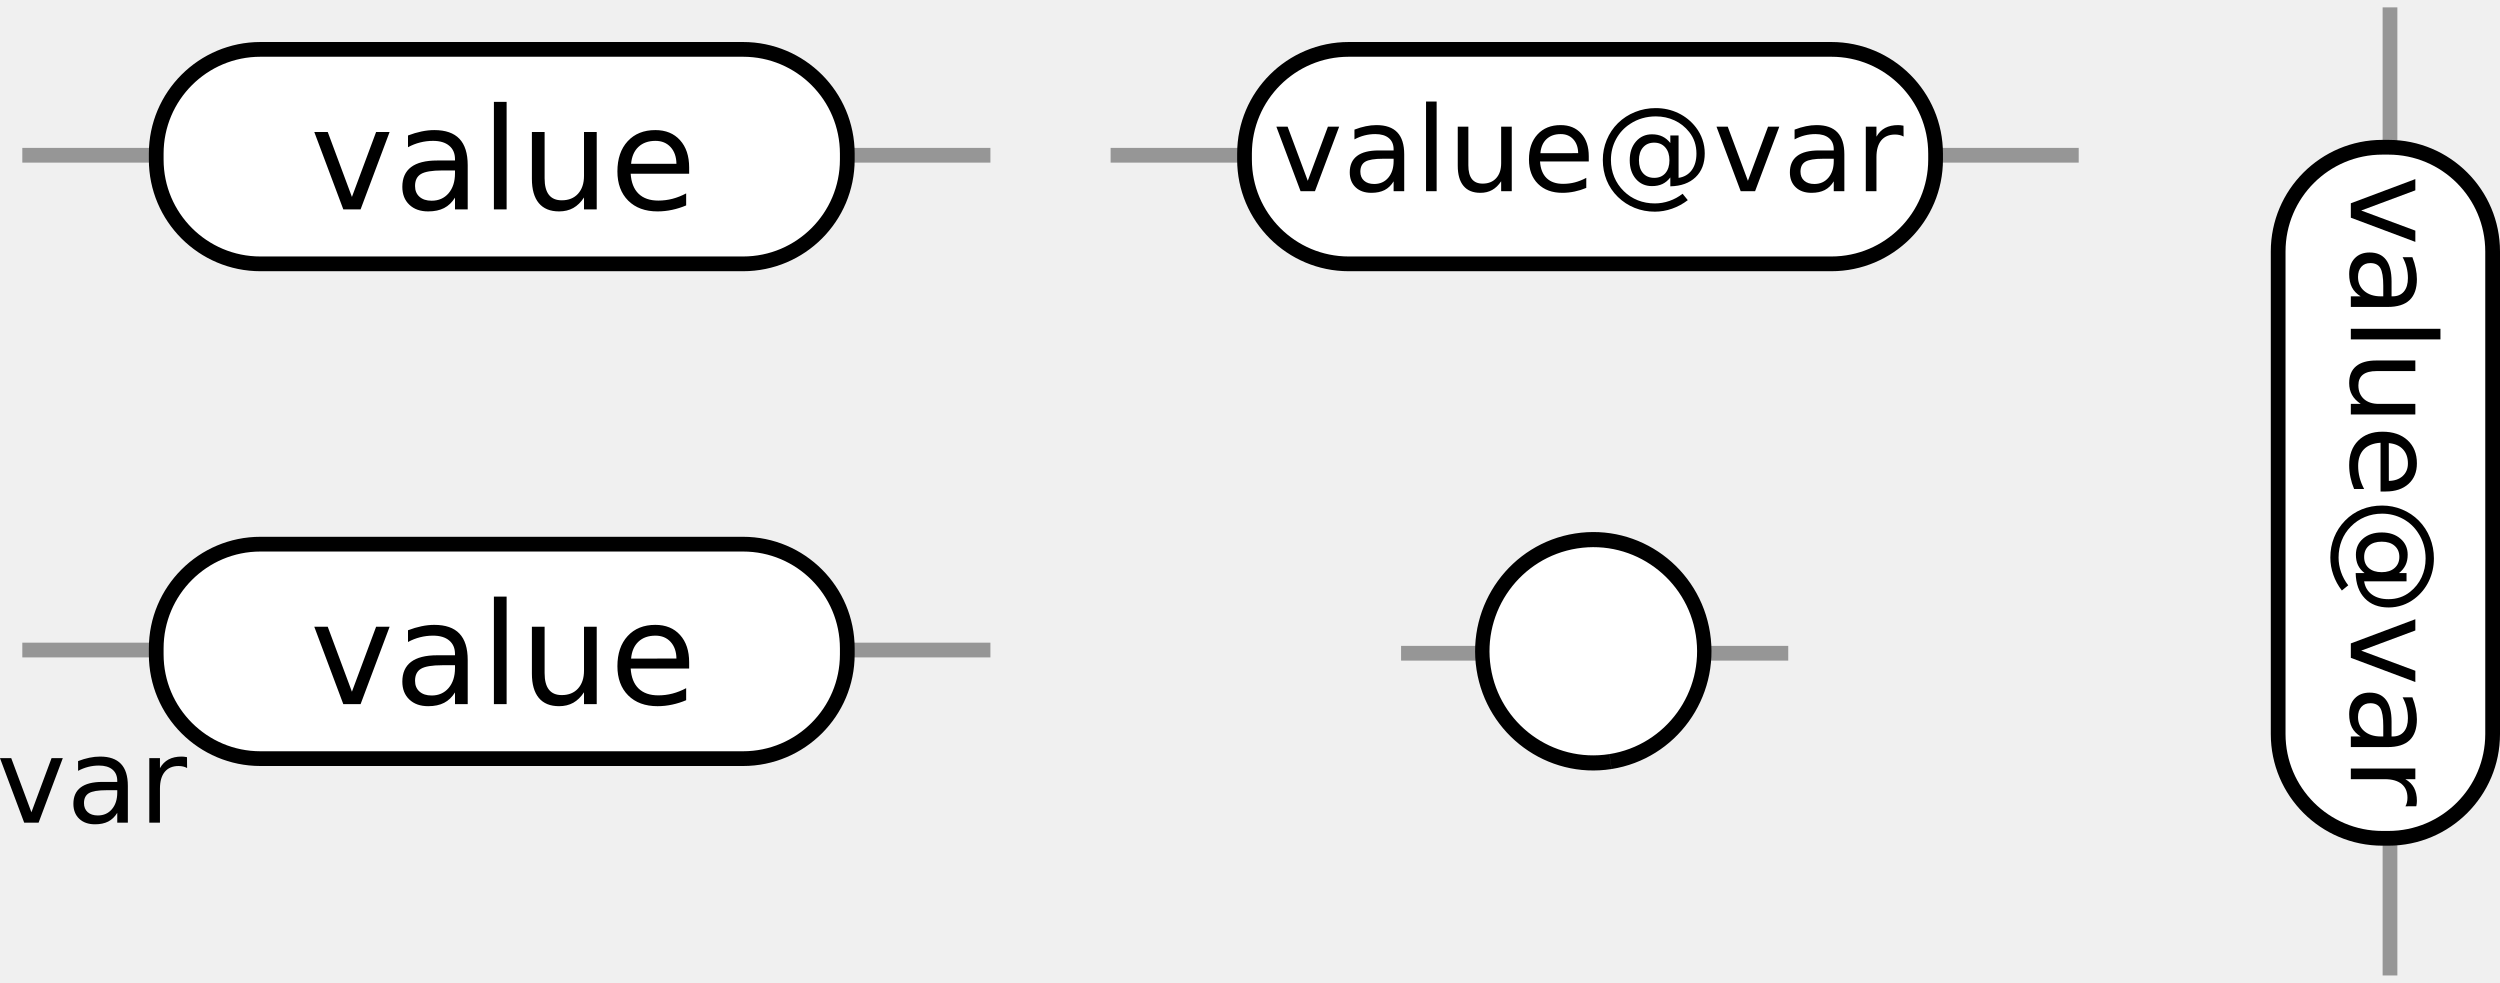
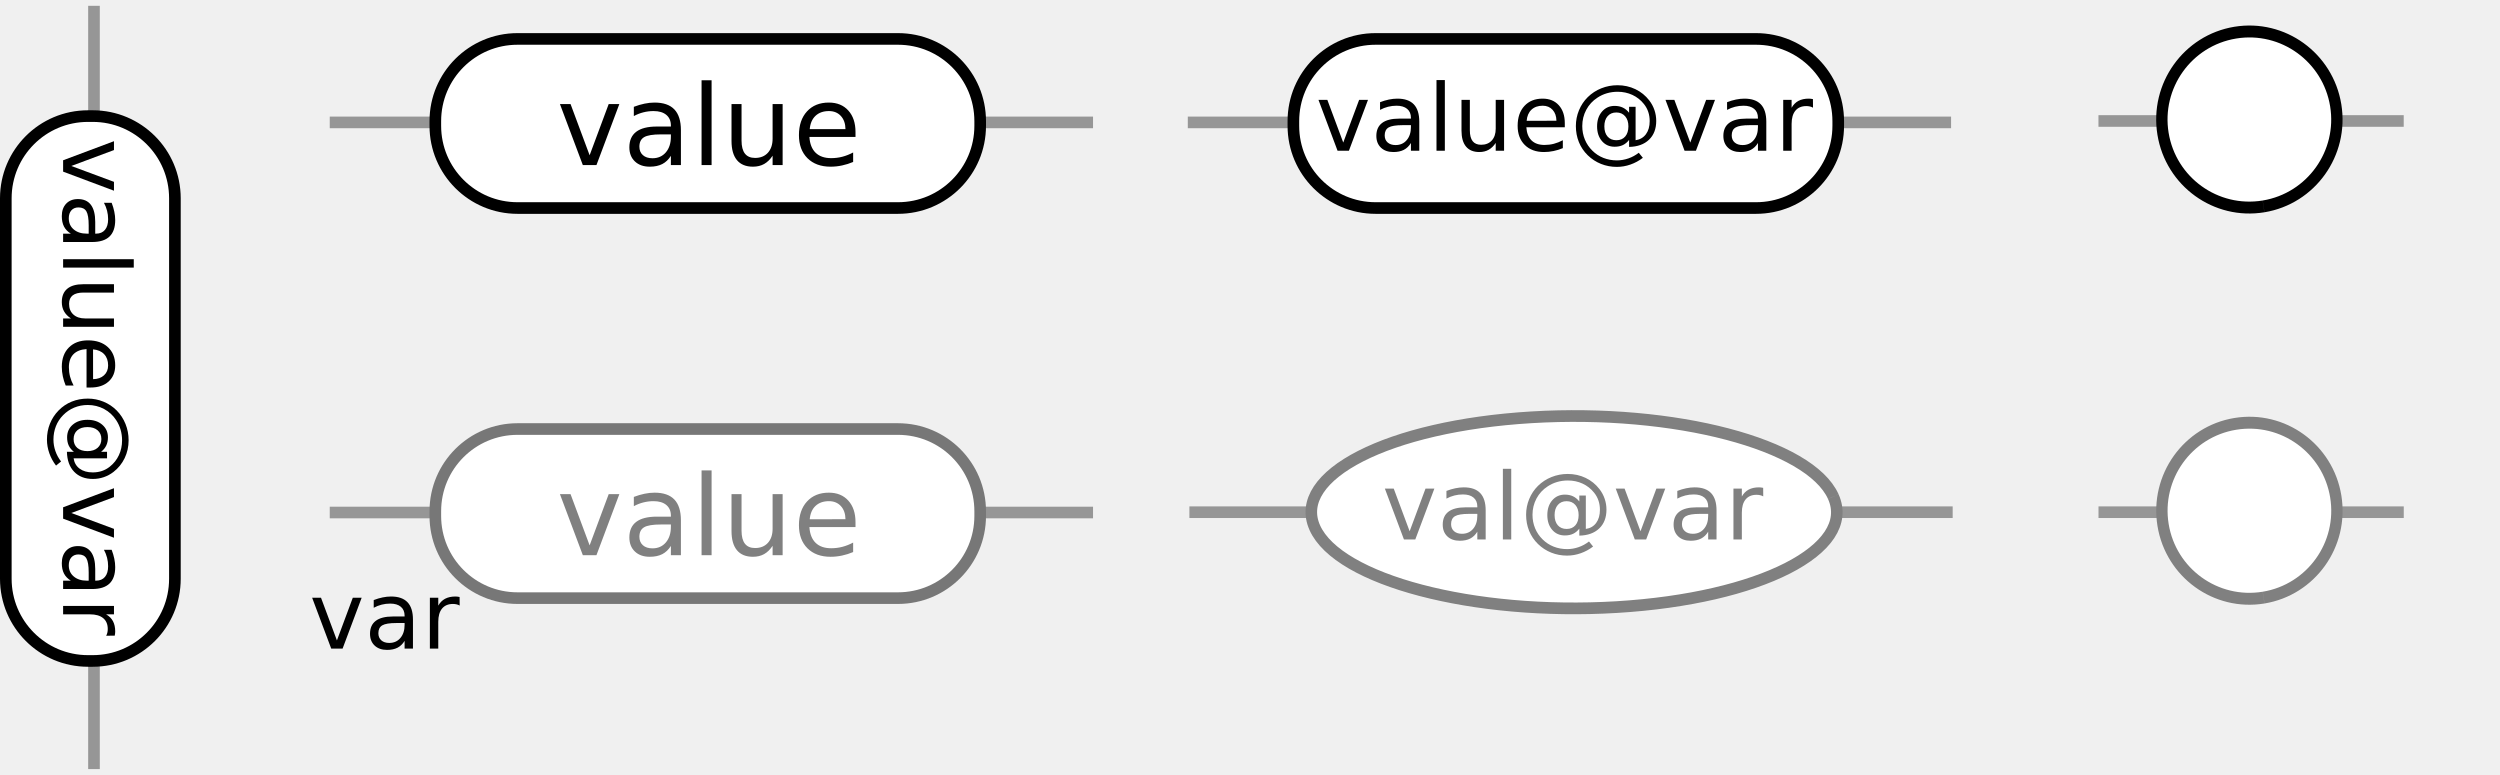
- <svg xmlns="http://www.w3.org/2000/svg" width="847.798" height="333.3" id="svg2" version="1.0">
+ <svg xmlns="http://www.w3.org/2000/svg" width="1075.294" height="333.3" id="svg2" version="1.0">
  <defs id="defs4">
    <marker style="overflow:visible" id="Arrow1Mend" refX="0" refY="0" orient="auto">
      <path transform="matrix(-0.4,0,0,-0.4,-4,0)" style="fill-rule:evenodd;stroke:#000000;stroke-width:1pt;marker-start:none" d="M 0,0 5,-5 -12.5,0 5,5 0,0 z" id="path3186" />
    </marker>
    <marker style="overflow:visible" id="Arrow1Lend" refX="0" refY="0" orient="auto">
      <path transform="matrix(-0.8,0,0,-0.8,-10,0)" style="fill-rule:evenodd;stroke:#000000;stroke-width:1pt;marker-start:none" d="M 0,0 5,-5 -12.5,0 5,5 0,0 z" id="path3180" />
    </marker>
  </defs>
-   <g id="layer1" transform="translate(12.43829,-194.5492)">
+   <g id="layer1" transform="translate(146.7008,-194.5492)">
    <path id="path4552-2" d="m -4.871,247.199 328.3,0" style="fill:none;stroke:#969696;stroke-width:5;stroke-linecap:butt;stroke-linejoin:miter;stroke-miterlimit:4;stroke-opacity:1;stroke-dasharray:none" />
-     <rect style="opacity:1;fill:#ffffff;fill-opacity:1;fill-rule:evenodd;stroke:#000000;stroke-width:5;stroke-miterlimit:4;stroke-opacity:1;stroke-dasharray:none;stroke-dashoffset:0" id="rect2392" width="234.355" height="72.731" x="40.54" y="211.295" ry="35.355" rx="35.355" />
+     <rect style="fill:#ffffff;fill-opacity:1;fill-rule:evenodd;stroke:#000000;stroke-width:5;stroke-miterlimit:4;stroke-opacity:1;stroke-dasharray:none;stroke-dashoffset:0" id="rect2392" width="234.355" height="72.731" x="40.54" y="211.295" ry="35.355" rx="35.355" />
    <text id="text4556-4" y="265.555" x="92.702" style="font-size:12px;font-style:normal;font-weight:normal;fill:#000000;fill-opacity:1;stroke:none;font-family:Bitstream Vera Sans" xml:space="preserve">
      <tspan style="font-size:48px" y="265.555" x="92.702" id="tspan4558-8">value</tspan>
    </text>
    <path style="opacity:0.99;fill:#000000;fill-opacity:1;fill-rule:evenodd;stroke:#000000;stroke-width:16.118;stroke-miterlimit:10;stroke-opacity:1;stroke-dasharray:none;stroke-dashoffset:0" id="path2394" transform="translate(371.6383,238.9725)" />
    <text id="text2438" y="542.39" x="1020.908" style="font-size:12px;font-style:normal;font-weight:normal;line-height:90%;fill:#000000;fill-opacity:1;stroke:none;font-family:Bitstream Vera Sans" xml:space="preserve">
      <tspan style="font-size:48px;font-style:normal;font-variant:normal;font-weight:normal;font-stretch:normal;text-align:center;line-height:90%;writing-mode:tb-rl;text-anchor:middle;font-family:Bitstream Vera Sans;-inkscape-font-specification:Bitstream Vera Sans" y="1020.908" x="542.39" id="tspan2463" />
    </text>
-     <path style="fill:none;stroke:#969696;stroke-width:5;stroke-linecap:butt;stroke-linejoin:miter;stroke-miterlimit:4;stroke-opacity:1;stroke-dasharray:none" d="m 462.691,416.077 131.3,0" id="path3257" />
-     <path transform="matrix(0,3.721952,-3.543769,0,1198.315,-752.5099)" d="m 323.842,187.547 a 10.173,10.62 0 1 1 -7.5e-4,-0.005" id="path3803" style="fill:#ffffff;fill-opacity:1;fill-rule:nonzero;stroke:#000000;stroke-width:1.377;stroke-miterlimit:4;stroke-opacity:1;stroke-dasharray:none;stroke-dashoffset:0" />
+     <path style="fill:none;stroke:#969696;stroke-width:5;stroke-linecap:butt;stroke-linejoin:miter;stroke-miterlimit:4;stroke-opacity:1;stroke-dasharray:none" d="m 755.882,246.588 131.3,0" id="path3257" />
+     <path transform="matrix(0,3.721952,-3.543769,0,1491.507,-921.9996)" d="m 323.842,187.547 c 0.909,5.788 -2.849,11.25 -8.393,12.199 -5.544,0.949 -10.776,-2.974 -11.685,-8.762 -0.909,-5.788 2.849,-11.25 8.393,-12.199 5.543,-0.949 10.773,2.971 11.684,8.757" id="path3803" style="fill:#ffffff;fill-opacity:1;fill-rule:nonzero;stroke:#000000;stroke-width:1.377;stroke-miterlimit:4;stroke-opacity:1;stroke-dasharray:none;stroke-dashoffset:0" />
    <text xml:space="preserve" style="font-size:12px;font-style:normal;font-weight:normal;fill:#000000;fill-opacity:1;stroke:none;font-family:Bitstream Vera Sans" x="-13.63" y="473.525" id="text4573">
      <tspan id="tspan4575" x="-13.63" y="473.525" style="font-size:40px">var</tspan>
    </text>
    <g id="g3037">
      <path id="path3482" d="m 364.191,247.199 328.3,0" style="fill:none;stroke:#969696;stroke-width:5;stroke-linecap:butt;stroke-linejoin:miter;stroke-miterlimit:4;stroke-opacity:1;stroke-dasharray:none" />
-       <rect style="opacity:1;fill:#ffffff;fill-opacity:1;fill-rule:evenodd;stroke:#000000;stroke-width:5;stroke-miterlimit:4;stroke-opacity:1;stroke-dasharray:none;stroke-dashoffset:0" id="rect3484" width="234.355" height="72.731" x="409.602" y="211.295" ry="35.355" rx="35.355" />
+       <rect style="fill:#ffffff;fill-opacity:1;fill-rule:evenodd;stroke:#000000;stroke-width:5;stroke-miterlimit:4;stroke-opacity:1;stroke-dasharray:none;stroke-dashoffset:0" id="rect3484" width="234.355" height="72.731" x="409.602" y="211.295" ry="35.355" rx="35.355" />
      <text id="text3486" y="259.379" x="419.211" style="font-size:40px;font-style:normal;font-variant:normal;font-weight:normal;font-stretch:normal;text-align:start;line-height:125%;writing-mode:lr-tb;text-anchor:start;fill:#000000;fill-opacity:1;stroke:none;font-family:Bitstream Vera Sans;-inkscape-font-specification:Bitstream Vera Sans" xml:space="preserve">
        <tspan style="font-size:40px;font-style:normal;font-variant:normal;font-weight:normal;font-stretch:normal;text-align:start;line-height:125%;writing-mode:lr-tb;text-anchor:start;font-family:Bitstream Vera Sans;-inkscape-font-specification:Bitstream Vera Sans" y="259.379" x="419.211" id="tspan3488">value@var</tspan>
      </text>
    </g>
-     <path id="path3014" d="m 798.055,197.049 0,328.3" style="fill:none;stroke:#969696;stroke-width:5;stroke-linecap:butt;stroke-linejoin:miter;stroke-miterlimit:4;stroke-opacity:1;stroke-dasharray:none" />
-     <rect style="opacity:1;fill:#ffffff;fill-opacity:1;fill-rule:evenodd;stroke:#000000;stroke-width:5;stroke-miterlimit:4;stroke-opacity:1;stroke-dasharray:none;stroke-dashoffset:0" id="rect3016" width="234.355" height="72.731" x="244.483" y="-832.86" ry="35.355" rx="35.355" transform="matrix(0,1,-1,0,0,0)" />
-     <text id="text3018" y="-784.775" x="254.092" style="font-size:40px;font-style:normal;font-variant:normal;font-weight:normal;font-stretch:normal;text-align:start;line-height:125%;writing-mode:lr-tb;text-anchor:start;fill:#000000;fill-opacity:1;stroke:none;font-family:Bitstream Vera Sans;-inkscape-font-specification:Bitstream Vera Sans" xml:space="preserve" transform="matrix(0,1,-1,0,0,0)">
-       <tspan style="font-size:40px;font-style:normal;font-variant:normal;font-weight:normal;font-stretch:normal;text-align:start;line-height:125%;writing-mode:lr-tb;text-anchor:start;font-family:Bitstream Vera Sans;-inkscape-font-specification:Bitstream Vera Sans" y="-784.775" x="254.092" id="tspan3020">value@var</tspan>
+     <path id="path3014" d="m -106.274,197.049 0,328.3" style="fill:none;stroke:#969696;stroke-width:5;stroke-linecap:butt;stroke-linejoin:miter;stroke-miterlimit:4;stroke-opacity:1;stroke-dasharray:none" />
+     <rect style="fill:#ffffff;fill-opacity:1;fill-rule:evenodd;stroke:#000000;stroke-width:5;stroke-miterlimit:4;stroke-opacity:1;stroke-dasharray:none;stroke-dashoffset:0" id="rect3016" width="234.355" height="72.731" x="244.483" y="71.47" ry="35.355" rx="35.355" transform="matrix(0,1,-1,0,0,0)" />
+     <text id="text3018" y="119.554" x="254.092" style="font-size:40px;font-style:normal;font-variant:normal;font-weight:normal;font-stretch:normal;text-align:start;line-height:125%;writing-mode:lr-tb;text-anchor:start;fill:#000000;fill-opacity:1;stroke:none;font-family:Bitstream Vera Sans;-inkscape-font-specification:Bitstream Vera Sans" xml:space="preserve" transform="matrix(0,1,-1,0,0,0)">
+       <tspan style="font-size:40px;font-style:normal;font-variant:normal;font-weight:normal;font-stretch:normal;text-align:start;line-height:125%;writing-mode:lr-tb;text-anchor:start;font-family:Bitstream Vera Sans;-inkscape-font-specification:Bitstream Vera Sans" y="119.554" x="254.092" id="tspan3020">value@var</tspan>
    </text>
    <path style="fill:none;stroke:#969696;stroke-width:5;stroke-linecap:butt;stroke-linejoin:miter;stroke-miterlimit:4;stroke-opacity:1;stroke-dasharray:none" d="m -4.871,414.988 328.3,0" id="path3092" />
-     <rect rx="35.355" ry="35.355" y="379.085" x="40.54" height="72.731" width="234.355" id="rect3094" style="opacity:1;fill:#ffffff;fill-opacity:1;fill-rule:evenodd;stroke:#000000;stroke-width:5;stroke-miterlimit:4;stroke-opacity:1;stroke-dasharray:none;stroke-dashoffset:0" />
-     <text xml:space="preserve" style="font-size:12px;font-style:normal;font-weight:normal;fill:#000000;fill-opacity:1;stroke:none;font-family:Bitstream Vera Sans" x="92.702" y="433.345" id="text3096">
-       <tspan id="tspan3098" x="92.702" y="433.345" style="font-size:48px">value</tspan>
+     <rect rx="35.355" ry="35.355" y="379.085" x="40.54" height="72.731" width="234.355" id="rect3094" style="fill:#ffffff;fill-opacity:1;fill-rule:evenodd;stroke:#777777;stroke-width:5;stroke-miterlimit:4;stroke-opacity:1;stroke-dasharray:none;stroke-dashoffset:0" />
+     <text xml:space="preserve" style="font-size:12px;font-style:normal;font-weight:normal;fill:#808080;fill-opacity:1;stroke:none;font-family:Bitstream Vera Sans" x="92.702" y="433.345" id="text3096">
+       <tspan id="tspan3098" x="92.702" y="433.345" style="font-size:48px;fill:#808080">value</tspan>
    </text>
+     <flowRoot xml:space="preserve" id="flowRoot3341" style="font-size:40px;font-style:normal;font-weight:normal;line-height:125%;letter-spacing:0px;word-spacing:0px;fill:#808080;fill-opacity:1;stroke:#000000;stroke-width:1;stroke-opacity:1;font-family:Bitstream Vera Sans" transform="matrix(0.8888707,0.4581581,-0.4581581,0.8888707,98.97652,212.0491)">
+       <flowRegion id="flowRegion3343" style="stroke-width:1">
+         <rect id="rect3345" width="342.006" height="62.55" x="28.248" y="128.5" style="fill:#808080;stroke:#000000;stroke-width:1;stroke-opacity:1" />
+       </flowRegion>
+       <flowPara id="flowPara3347" style="fill:#808080;stroke:#000000;stroke-width:1;stroke-opacity:1">Deprecated</flowPara>
+     </flowRoot>
+     <path style="fill:none;stroke:#969696;stroke-width:5;stroke-linecap:butt;stroke-linejoin:miter;stroke-miterlimit:4;stroke-opacity:1;stroke-dasharray:none" d="m 364.878,414.856 328.3,0" id="path4129" />
+     <path style="fill:#ffffff;fill-opacity:1;fill-rule:nonzero;stroke:#808080;stroke-width:4.853;stroke-linecap:butt;stroke-linejoin:miter;stroke-miterlimit:4;stroke-opacity:1;stroke-dasharray:none;stroke-dashoffset:30" id="path4141" d="m 202.336,-93.341 c 9.871,21.719 -30.934,42.212 -91.142,45.773 -60.208,3.561 -117.018,-11.159 -126.889,-32.878 -9.871,-21.719 30.934,-42.212 91.142,-45.773 60.188,-3.56 116.986,11.15 126.881,32.86" transform="matrix(1.022828,0,0,1.037969,434.8817,505.0485)" />
+     <text xml:space="preserve" style="font-size:12px;font-style:normal;font-weight:normal;fill:#808080;fill-opacity:1;stroke:none;font-family:Bitstream Vera Sans" x="447.764" y="426.574" id="text4133">
+       <tspan id="tspan4135" x="447.764" y="426.574" style="font-size:40px;fill:#808080;fill-opacity:1">val@var</tspan>
+     </text>
+     <flowRoot xml:space="preserve" id="flowRoot4143" style="font-size:40px;font-style:normal;font-weight:normal;line-height:125%;letter-spacing:0px;word-spacing:0px;fill:#000000;fill-opacity:1;stroke:none;font-family:Bitstream Vera Sans" transform="translate(-170.9041,194.2927)">
+       <flowRegion id="flowRegion4145">
+         <rect id="rect4147" width="135.018" height="65.081" x="958.725" y="38.008" />
+       </flowRegion>
+       <flowPara id="flowPara4149" style="font-size:22px;font-style:normal;font-variant:normal;font-weight:normal;font-stretch:normal;font-family:Bitstream Vera Sans Mono;-inkscape-font-specification:Bitstream Vera Sans Mono">value</flowPara>
+     </flowRoot>
+     <flowRoot transform="matrix(0.8888707,0.4581581,-0.4581581,0.8888707,471.5911,211.4547)" style="font-size:40px;font-style:normal;font-weight:normal;line-height:125%;letter-spacing:0px;word-spacing:0px;fill:#808080;fill-opacity:1;stroke:#000000;stroke-width:1;stroke-opacity:1;font-family:Bitstream Vera Sans" id="flowRoot4159" xml:space="preserve">
+       <flowRegion id="flowRegion4161" style="stroke-width:1">
+         <rect style="fill:#808080;stroke:#000000;stroke-width:1;stroke-opacity:1" y="128.5" x="28.248" height="62.55" width="342.006" id="rect4163" />
+       </flowRegion>
+       <flowPara style="fill:#808080;stroke:#000000;stroke-width:1;stroke-opacity:1" id="flowPara4165">Deprecated</flowPara>
+     </flowRoot>
+     <path id="path4167" d="m 755.902,414.856 131.3,0" style="fill:none;stroke:#969696;stroke-width:5;stroke-linecap:butt;stroke-linejoin:miter;stroke-miterlimit:4;stroke-opacity:1;stroke-dasharray:none" />
+     <path style="fill:#ffffff;fill-opacity:1;fill-rule:nonzero;stroke:#808080;stroke-width:1.377;stroke-miterlimit:4;stroke-opacity:1;stroke-dasharray:none;stroke-dashoffset:0" id="path4169" d="m 323.842,187.547 c 0.909,5.788 -2.849,11.25 -8.393,12.199 -5.544,0.949 -10.776,-2.974 -11.685,-8.762 -0.909,-5.788 2.849,-11.25 8.393,-12.199 5.543,-0.949 10.773,2.971 11.684,8.757" transform="matrix(0,3.721952,-3.543769,0,1491.526,-753.7316)" />
+     <flowRoot transform="translate(-167.8355,362.8173)" style="font-size:40px;font-style:normal;font-weight:normal;line-height:125%;letter-spacing:0px;word-spacing:0px;fill:#808080;fill-opacity:1;stroke:none;font-family:Bitstream Vera Sans" id="flowRoot4171" xml:space="preserve">
+       <flowRegion id="flowRegion4173">
+         <rect y="38.008" x="958.725" height="65.081" width="135.018" id="rect4175" style="fill:#808080;fill-opacity:1" />
+       </flowRegion>
+       <flowPara style="font-size:22px;fill:#808080;fill-opacity:1" id="flowPara4177">value</flowPara>
+     </flowRoot>
+     <flowRoot xml:space="preserve" id="flowRoot4179" style="font-size:40px;font-style:normal;font-weight:normal;line-height:125%;letter-spacing:0px;word-spacing:0px;fill:#808080;fill-opacity:1;stroke:none;font-family:Bitstream Vera Sans" transform="translate(-204.0594,398.7)">
+       <flowRegion id="flowRegion4181">
+         <rect id="rect4183" width="135.018" height="65.081" x="958.725" y="38.008" style="fill:#808080;fill-opacity:1" />
+       </flowRegion>
+       <flowPara id="flowPara4185" style="font-size:22px;fill:#808080;fill-opacity:1">var</flowPara>
+     </flowRoot>
+     <flowRoot xml:space="preserve" id="flowRoot4187" style="font-size:40px;font-style:normal;font-weight:normal;line-height:125%;letter-spacing:0px;word-spacing:0px;fill:#808080;fill-opacity:1;stroke:#000000;stroke-width:1;stroke-opacity:1;font-family:Bitstream Vera Sans" transform="matrix(0.8888707,0.4581581,-0.4581581,0.8888707,762.0714,210.8274)">
+       <flowRegion style="stroke-width:1" id="flowRegion4189">
+         <rect id="rect4191" width="342.006" height="62.55" x="28.248" y="128.5" style="fill:#808080;stroke:#000000;stroke-width:1;stroke-opacity:1" />
+       </flowRegion>
+       <flowPara id="flowPara4193" style="fill:#808080;stroke:#000000;stroke-width:1;stroke-opacity:1">Deprecated</flowPara>
+     </flowRoot>
+     <path id="path4195" d="m 958.895,246.588 131.3,0" style="fill:none;stroke:#969696;stroke-width:5;stroke-linecap:butt;stroke-linejoin:miter;stroke-miterlimit:4;stroke-opacity:1;stroke-dasharray:none" />
+     <path style="fill:#ffffff;fill-opacity:1;fill-rule:nonzero;stroke:#000000;stroke-width:1.377;stroke-miterlimit:4;stroke-opacity:1;stroke-dasharray:none;stroke-dashoffset:0" id="path4197" d="m 323.842,187.547 a 10.173,10.62 0 1 1 -7.5e-4,-0.005" transform="matrix(0,3.721952,-3.543769,0,1694.52,-921.9996)" />
+     <flowRoot transform="translate(31.30982,196.8874)" style="font-size:40px;font-style:normal;font-weight:normal;line-height:125%;letter-spacing:0px;word-spacing:0px;fill:#000000;fill-opacity:1;stroke:none;font-family:Bitstream Vera Sans" id="flowRoot4199" xml:space="preserve">
+       <flowRegion id="flowRegion4201">
+         <rect y="38.008" x="958.725" height="65.081" width="135.018" id="rect4203" />
+       </flowRegion>
+       <flowPara style="font-size:16px;font-style:normal;font-variant:normal;font-weight:normal;font-stretch:normal;font-family:Bitstream Vera Sans Mono;-inkscape-font-specification:Bitstream Vera Sans Mono" id="flowPara4205">val@var</flowPara>
+     </flowRoot>
  </g>
</svg>
